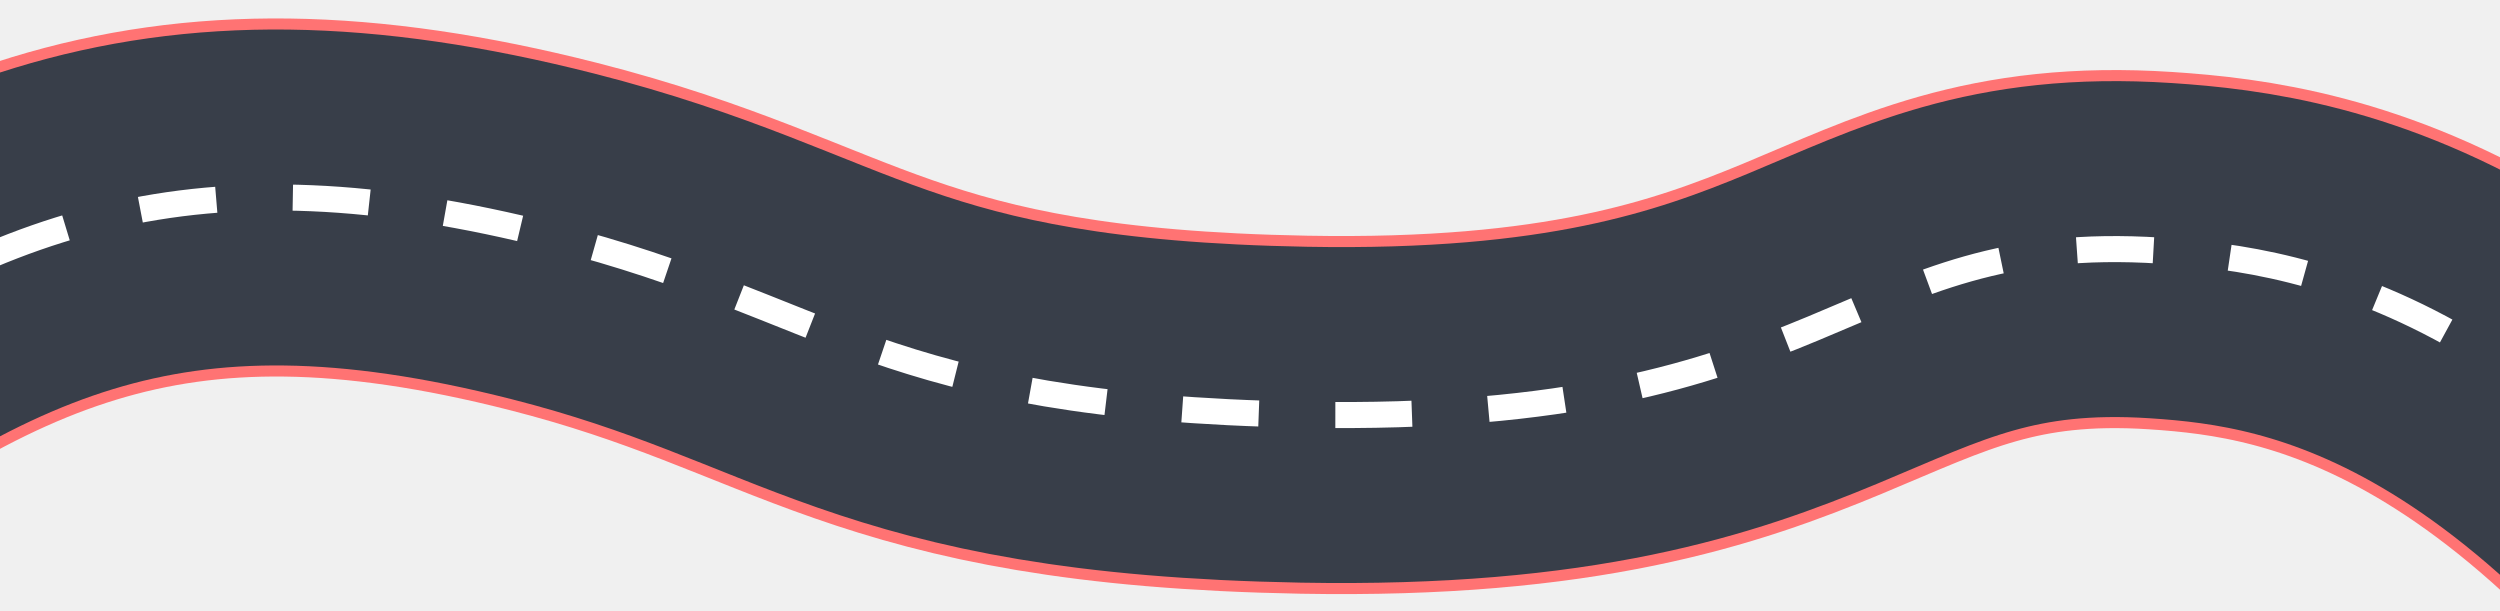
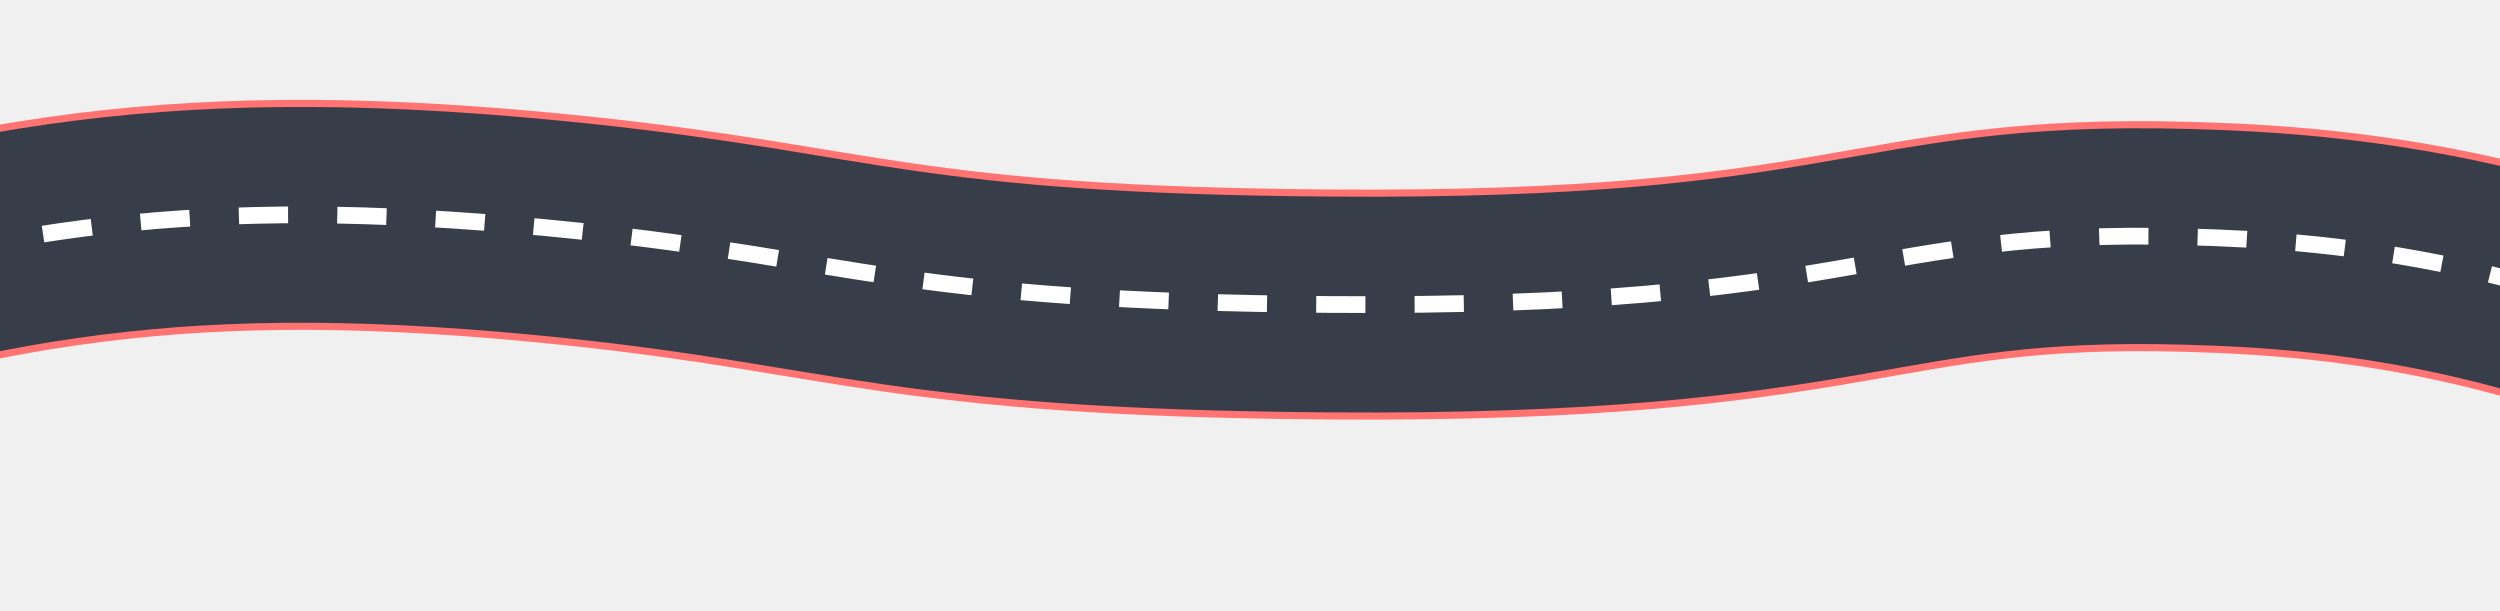
<svg xmlns="http://www.w3.org/2000/svg" id="Lager_1" data-name="Lager 1" viewBox="0 0 1920 469">
  <defs>
    <style>
      .cls-1 {
-         stroke: #fff;
-         stroke-dasharray: 0 0 58.83 58.83;
-         stroke-width: 20px;
+         stroke: #383e49;
+         stroke-width: 165.73px;
      }

      .cls-1, .cls-2, .cls-3 {
        fill: none;
        stroke-miterlimit: 10;
      }

      .cls-2 {
        stroke: #ff7373;
-         stroke-width: 275px;
+         stroke-width: 176.65px;
      }

      .cls-3 {
-         stroke: #383e49;
-         stroke-width: 258px;
+         stroke: #fff;
+         stroke-dasharray: 0 0 37.79 37.79;
+         stroke-width: 12.85px;
      }
    </style>
  </defs>
-   <path class="cls-2" d="M-276.5,369.5C-40.12,179.85,121.5,104.5,424.5,181.5c214.26,54.45,250,131,577,137,408.89,7.5,414-142,658-126,116.83,7.66,337.55,40.88,596,467" />
-   <path class="cls-3" d="M-276.5,369.5C-40.12,179.85,121.5,104.5,424.5,181.5c214.26,54.45,250,131,577,137,408.89,7.5,414-142,658-126,116.83,7.66,337.55,40.88,596,467" />
-   <path class="cls-1" d="M-206.29,315.09C-5.68,166.07,152.4,112.35,424.5,181.5c214.26,54.45,250,131,577,137,408.89,7.5,414-142,658-126,112.05,7.35,319.66,38.21,564.47,416.64" />
+   <path class="cls-2" d="M-257.5,254.88C-21.12,176.63,140.5,145.54,443.5,177.31c214.26,22.47,250,54.05,577,56.53,408.89,3.1,414-58.59,658-51.99,116.83,3.16,337.55,16.87,596,192.69" />
+   <path class="cls-1" d="M-257.5,254.88C-21.12,176.63,140.5,145.54,443.5,177.31c214.26,22.47,250,54.05,577,56.53,408.89,3.1,414-58.59,658-51.99,116.83,3.16,337.55,16.87,596,192.69" />
+   <path class="cls-3" d="M-187.29,232.43C13.32,170.94,171.4,148.78,443.5,177.31c214.26,22.47,250,54.05,577,56.53,408.89,3.1,414-58.59,658-51.99,112.05,3.03,319.66,15.76,564.47,171.91" />
</svg>
